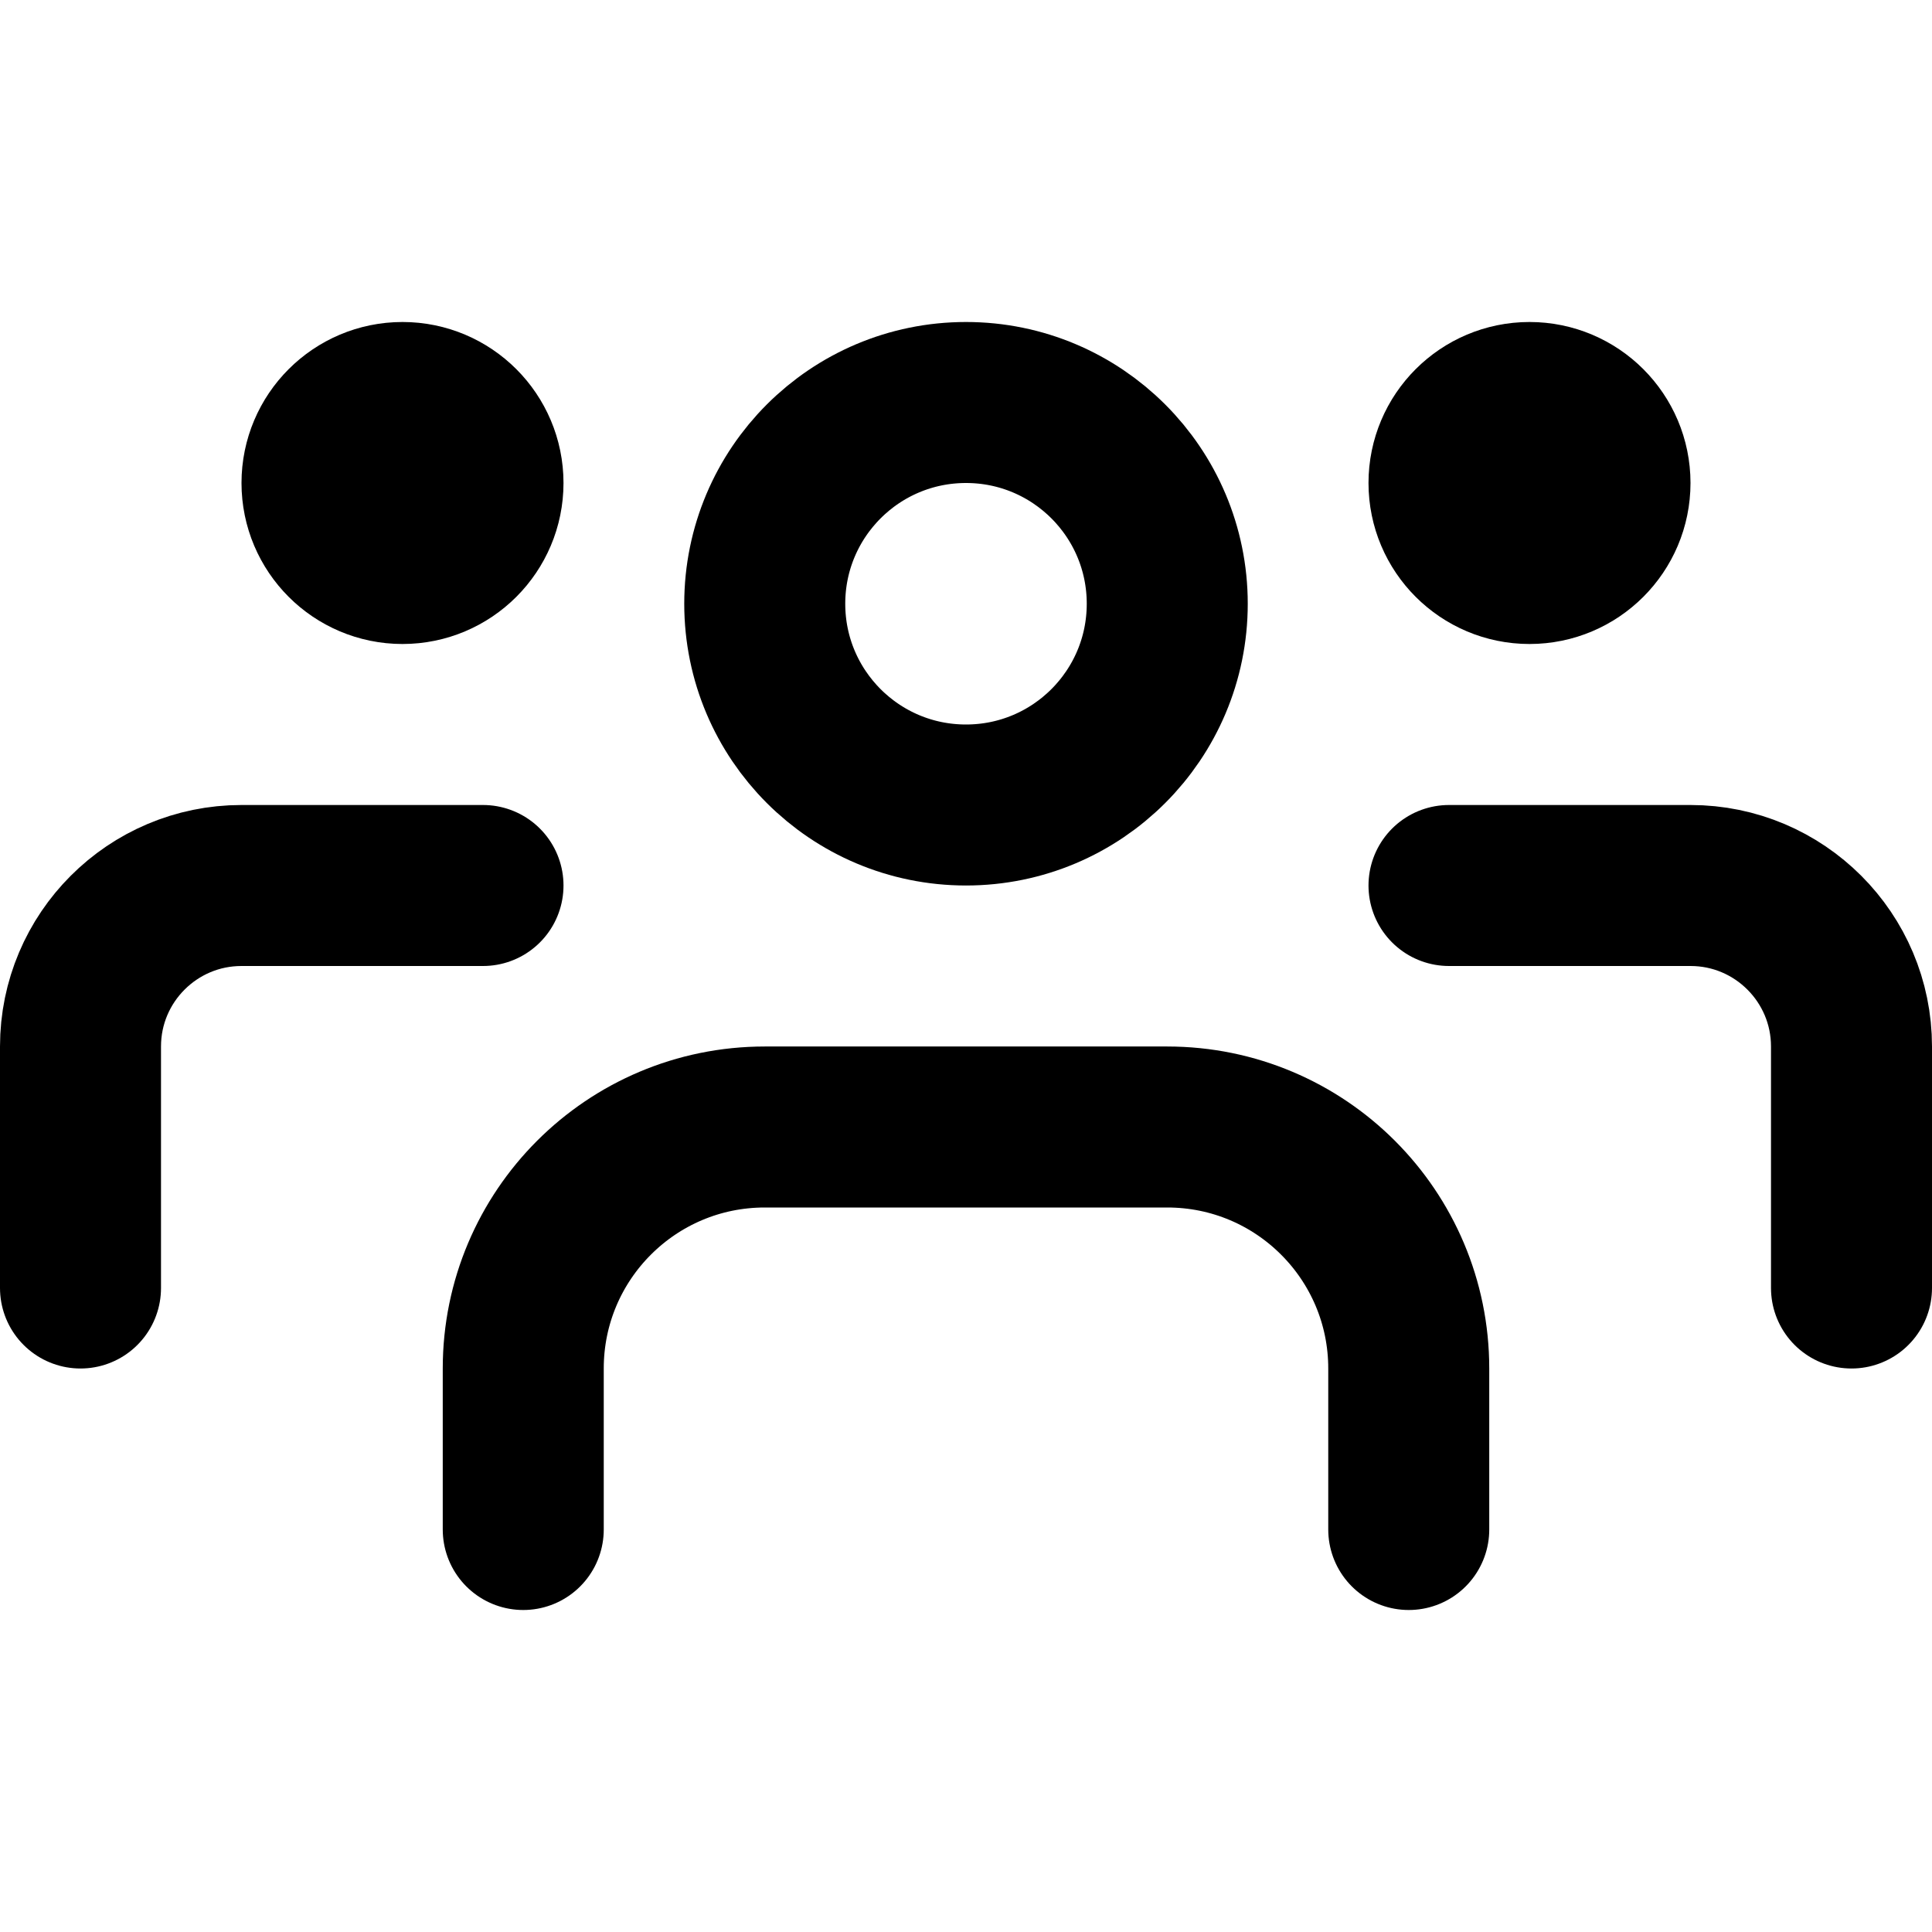
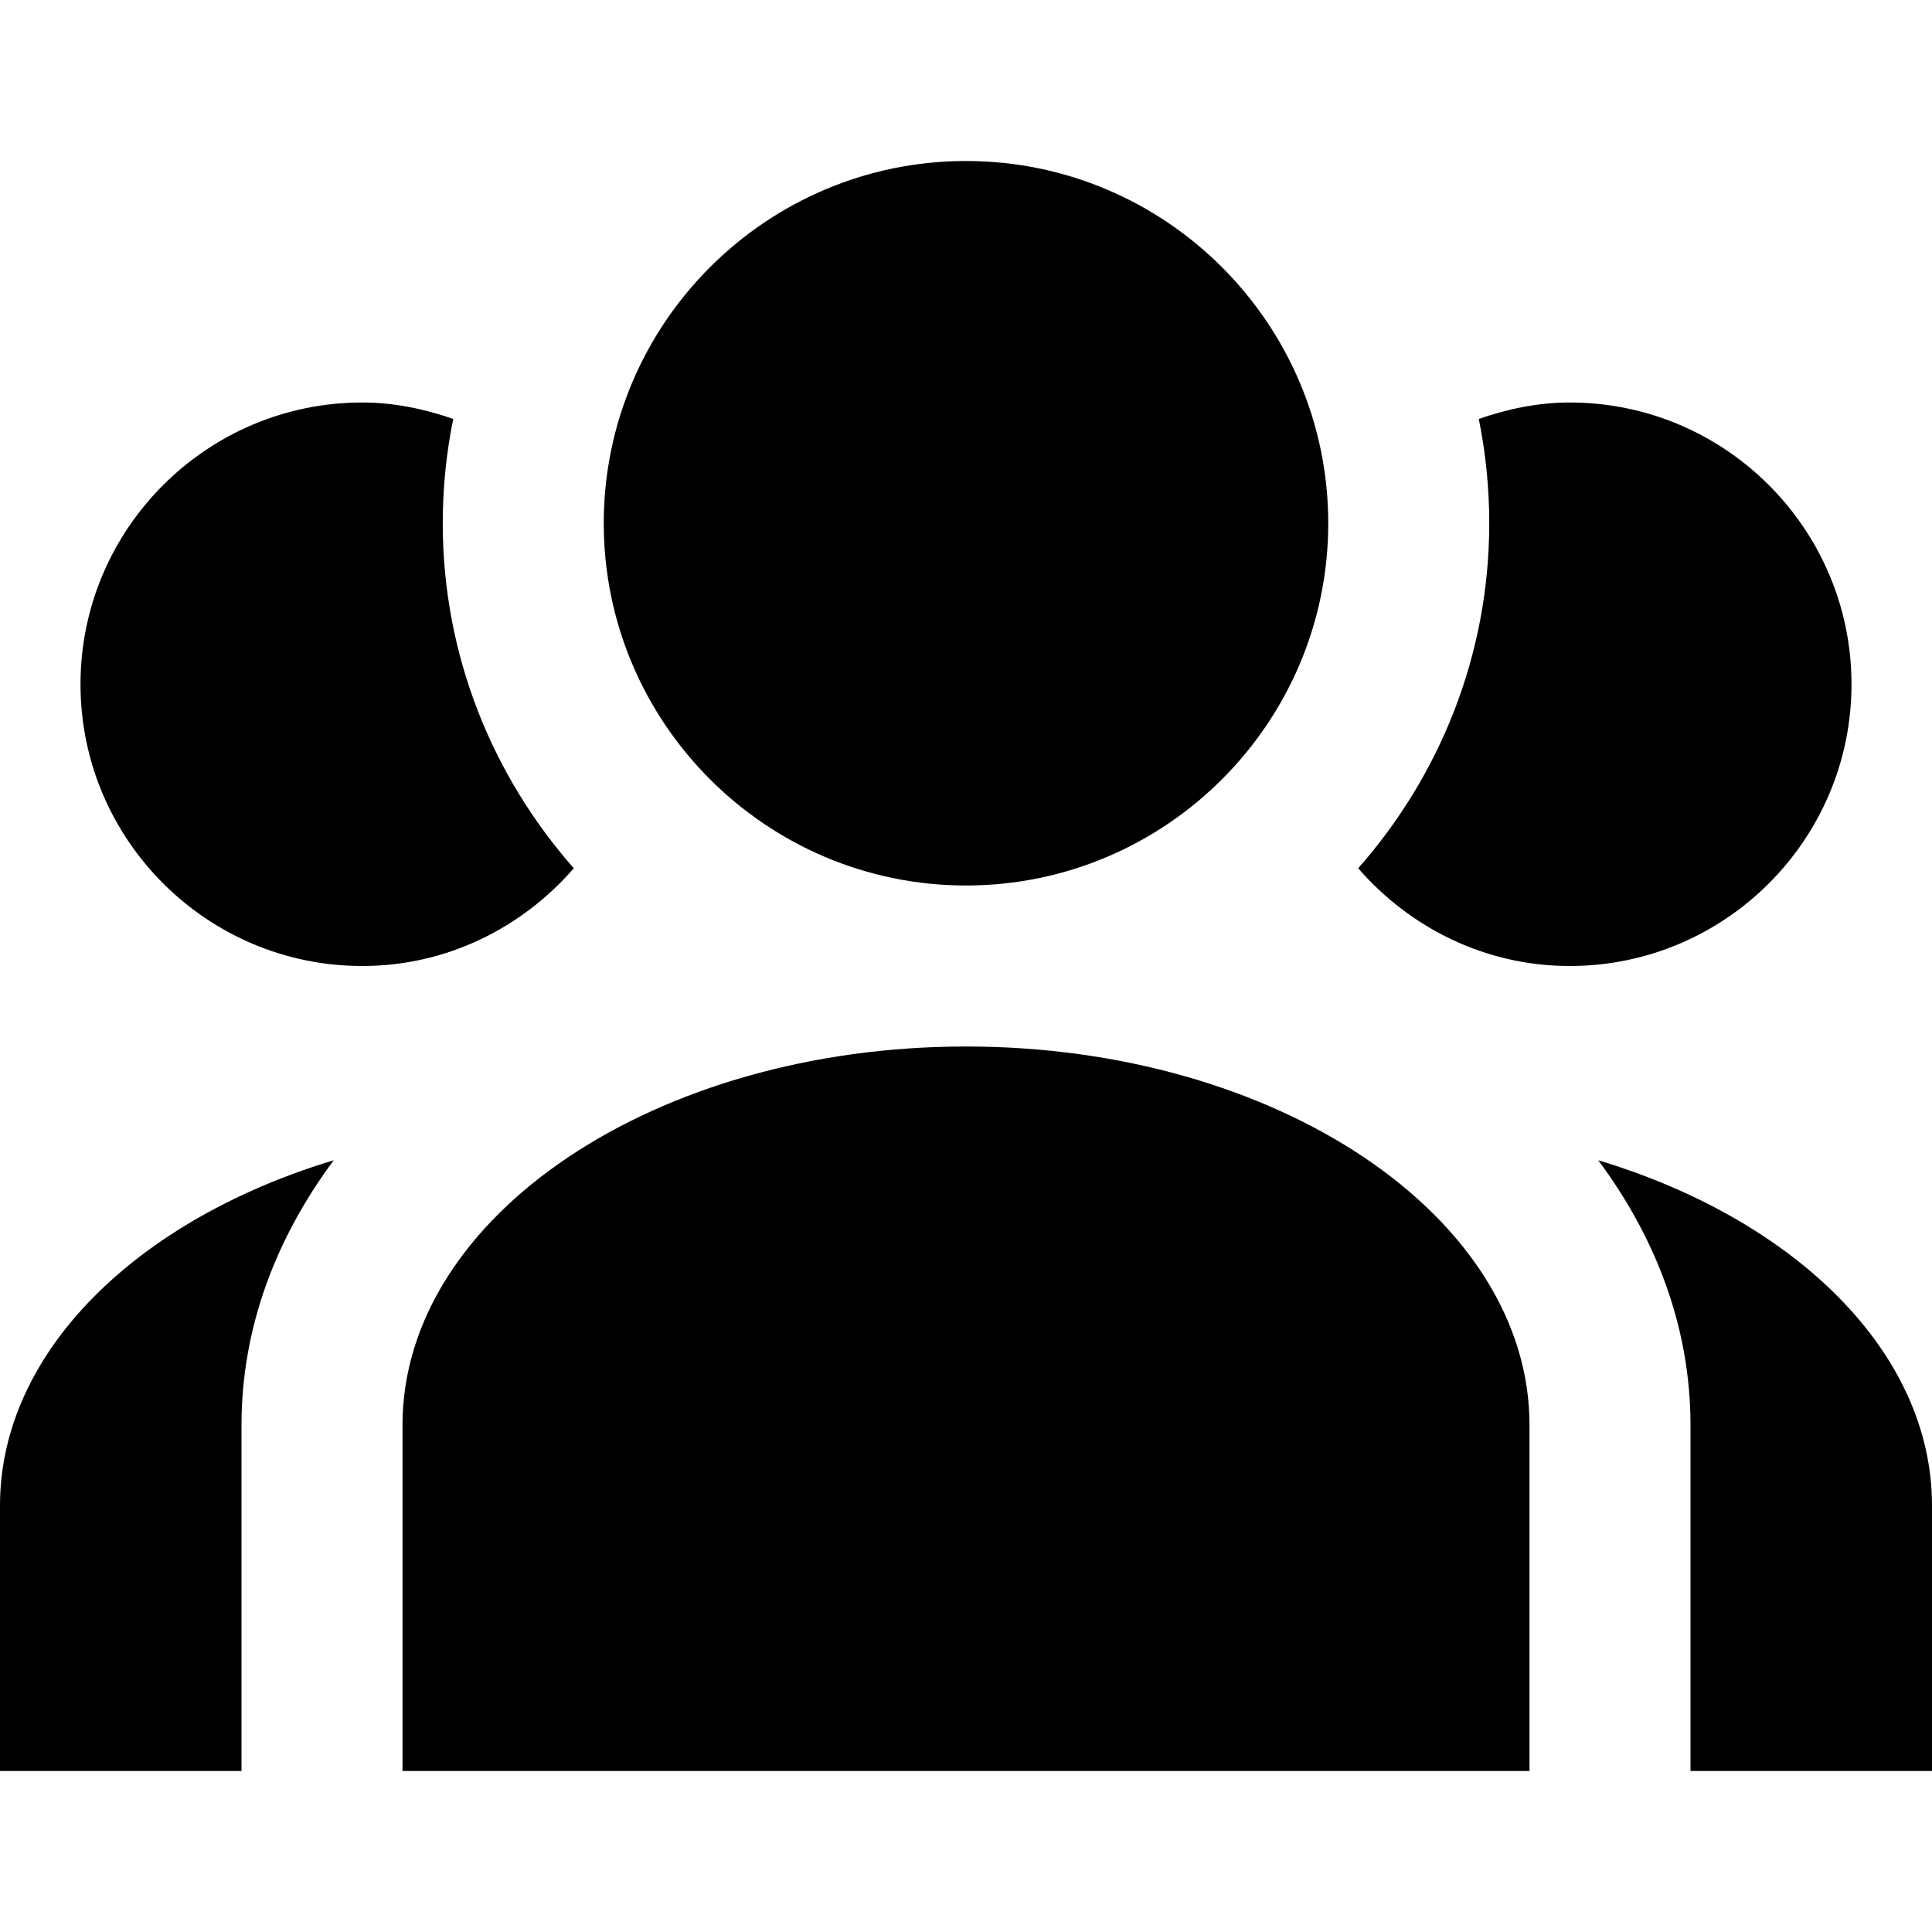
- <svg xmlns="http://www.w3.org/2000/svg" width="24px" height="24px" viewBox="0 0 24 24" version="1.1">
-   <defs />
-   <g id="Symbols" stroke="none" stroke-width="1" fill="none" fill-rule="evenodd" stroke-linecap="round" stroke-linejoin="round">
-     <g id="team" stroke="#000000" stroke-width="2">
-       <g transform="translate(1, 5)">
-         <path d="M11,0 C12.381,0 13.5,1.119 13.5,2.5 C13.5,3.881 12.381,5 11,5 C9.619,5 8.5,3.881 8.5,2.5 C8.5,1.119 9.619,0 11,0 Z" id="Stroke-24" />
-         <path d="M16.5,14 L16.5,12 C16.5,10.343 15.157,9 13.5,9 L8.5,9 C6.843,9 5.5,10.343 5.5,12 L5.5,14" id="Stroke-26" />
-         <path d="M5,6 L2,6 C0.896,6 0,6.896 0,8 L0,11" id="Stroke-28" />
-         <path d="M18,0 C18.552,0 19,0.448 19,1 C19,1.552 18.552,2 18,2 C17.448,2 17,1.552 17,1 C17,0.448 17.448,0 18,0 Z" id="Stroke-30" />
-         <path d="M22,11 L22,8 C22,6.896 21.104,6 20,6 L17,6" id="Stroke-32" />
-         <path d="M4,0 C4.552,0 5,0.448 5,1 C5,1.552 4.552,2 4,2 C3.448,2 3,1.552 3,1 C3,0.448 3.448,0 4,0 Z" id="Stroke-34" />
-       </g>
-     </g>
-   </g>
+ <svg xmlns="http://www.w3.org/2000/svg" enable-background="new 0 0 24 24" viewBox="0 0 24 24">
+   <path d="m0 18.703v3.297h3v-4.297c0-1.207.426-2.322 1.146-3.29-2.439.735-4.146 2.38-4.146 4.29zm12-7.703c2.481 0 4.5-2.019 4.5-4.5s-2.019-4.5-4.5-4.5-4.5 2.019-4.5 4.5 2.019 4.5 4.5 4.5zm-6.5-4.5c0-.444.045-.877.13-1.296-.356-.123-.732-.204-1.13-.204-1.93 0-3.5 1.57-3.5 3.5s1.57 3.5 3.5 3.5c1.052 0 1.986-.476 2.628-1.214-1.009-1.145-1.628-2.643-1.628-4.286zm14.354 7.913c.72.968 1.146 2.083 1.146 3.29v4.297h3v-3.297c0-1.91-1.707-3.555-4.146-4.29zm3.146-5.913c0-1.93-1.57-3.5-3.5-3.5-.398 0-.774.081-1.13.204.085.419.13.852.13 1.296 0 1.643-.619 3.141-1.628 4.286.642.738 1.576 1.214 2.628 1.214 1.93 0 3.5-1.57 3.5-3.5zm-11 4.5c-3.86 0-7 2.11-7 4.703v4.297h14v-4.297c0-2.593-3.14-4.703-7-4.703z" />
</svg>
